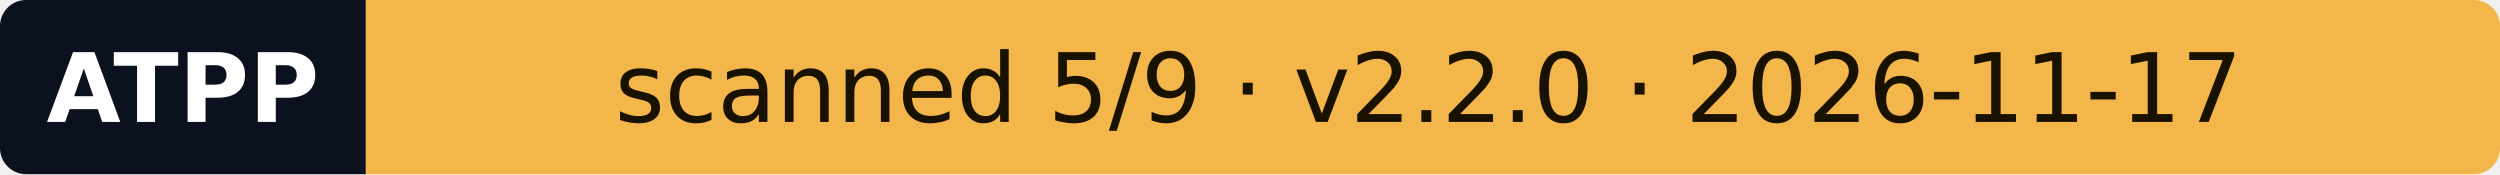
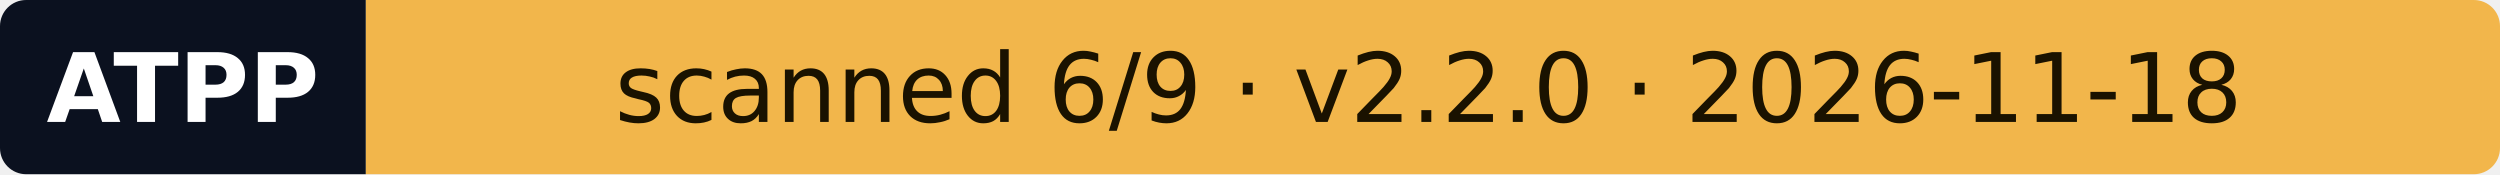
- <svg xmlns="http://www.w3.org/2000/svg" width="287" height="20" role="img" aria-label="ATPP: scanned 5/9 · v2.2.0 · 2026-11-17">
+ <svg xmlns="http://www.w3.org/2000/svg" width="287" height="20" role="img" aria-label="ATPP: scanned 6/9 · v2.2.0 · 2026-11-18">
  <clipPath id="r">
    <rect width="287" height="20" rx="3" fill="#fff" />
  </clipPath>
  <g clip-path="url(#r)">
    <rect width="42" height="20" fill="#0b111f" />
    <rect x="42" width="245" height="20" fill="#f2b64b" />
  </g>
  <g text-anchor="middle" font-family="Verdana,Geneva,DejaVu Sans,sans-serif" font-size="11">
    <text x="21" y="14" fill="#ffffff" font-weight="700">ATPP</text>
-     <text x="164" y="14" fill="#1a1200">scanned 5/9 · v2.2.0 · 2026-11-17</text>
+     <text x="164" y="14" fill="#1a1200">scanned 6/9 · v2.2.0 · 2026-11-18</text>
  </g>
</svg>
